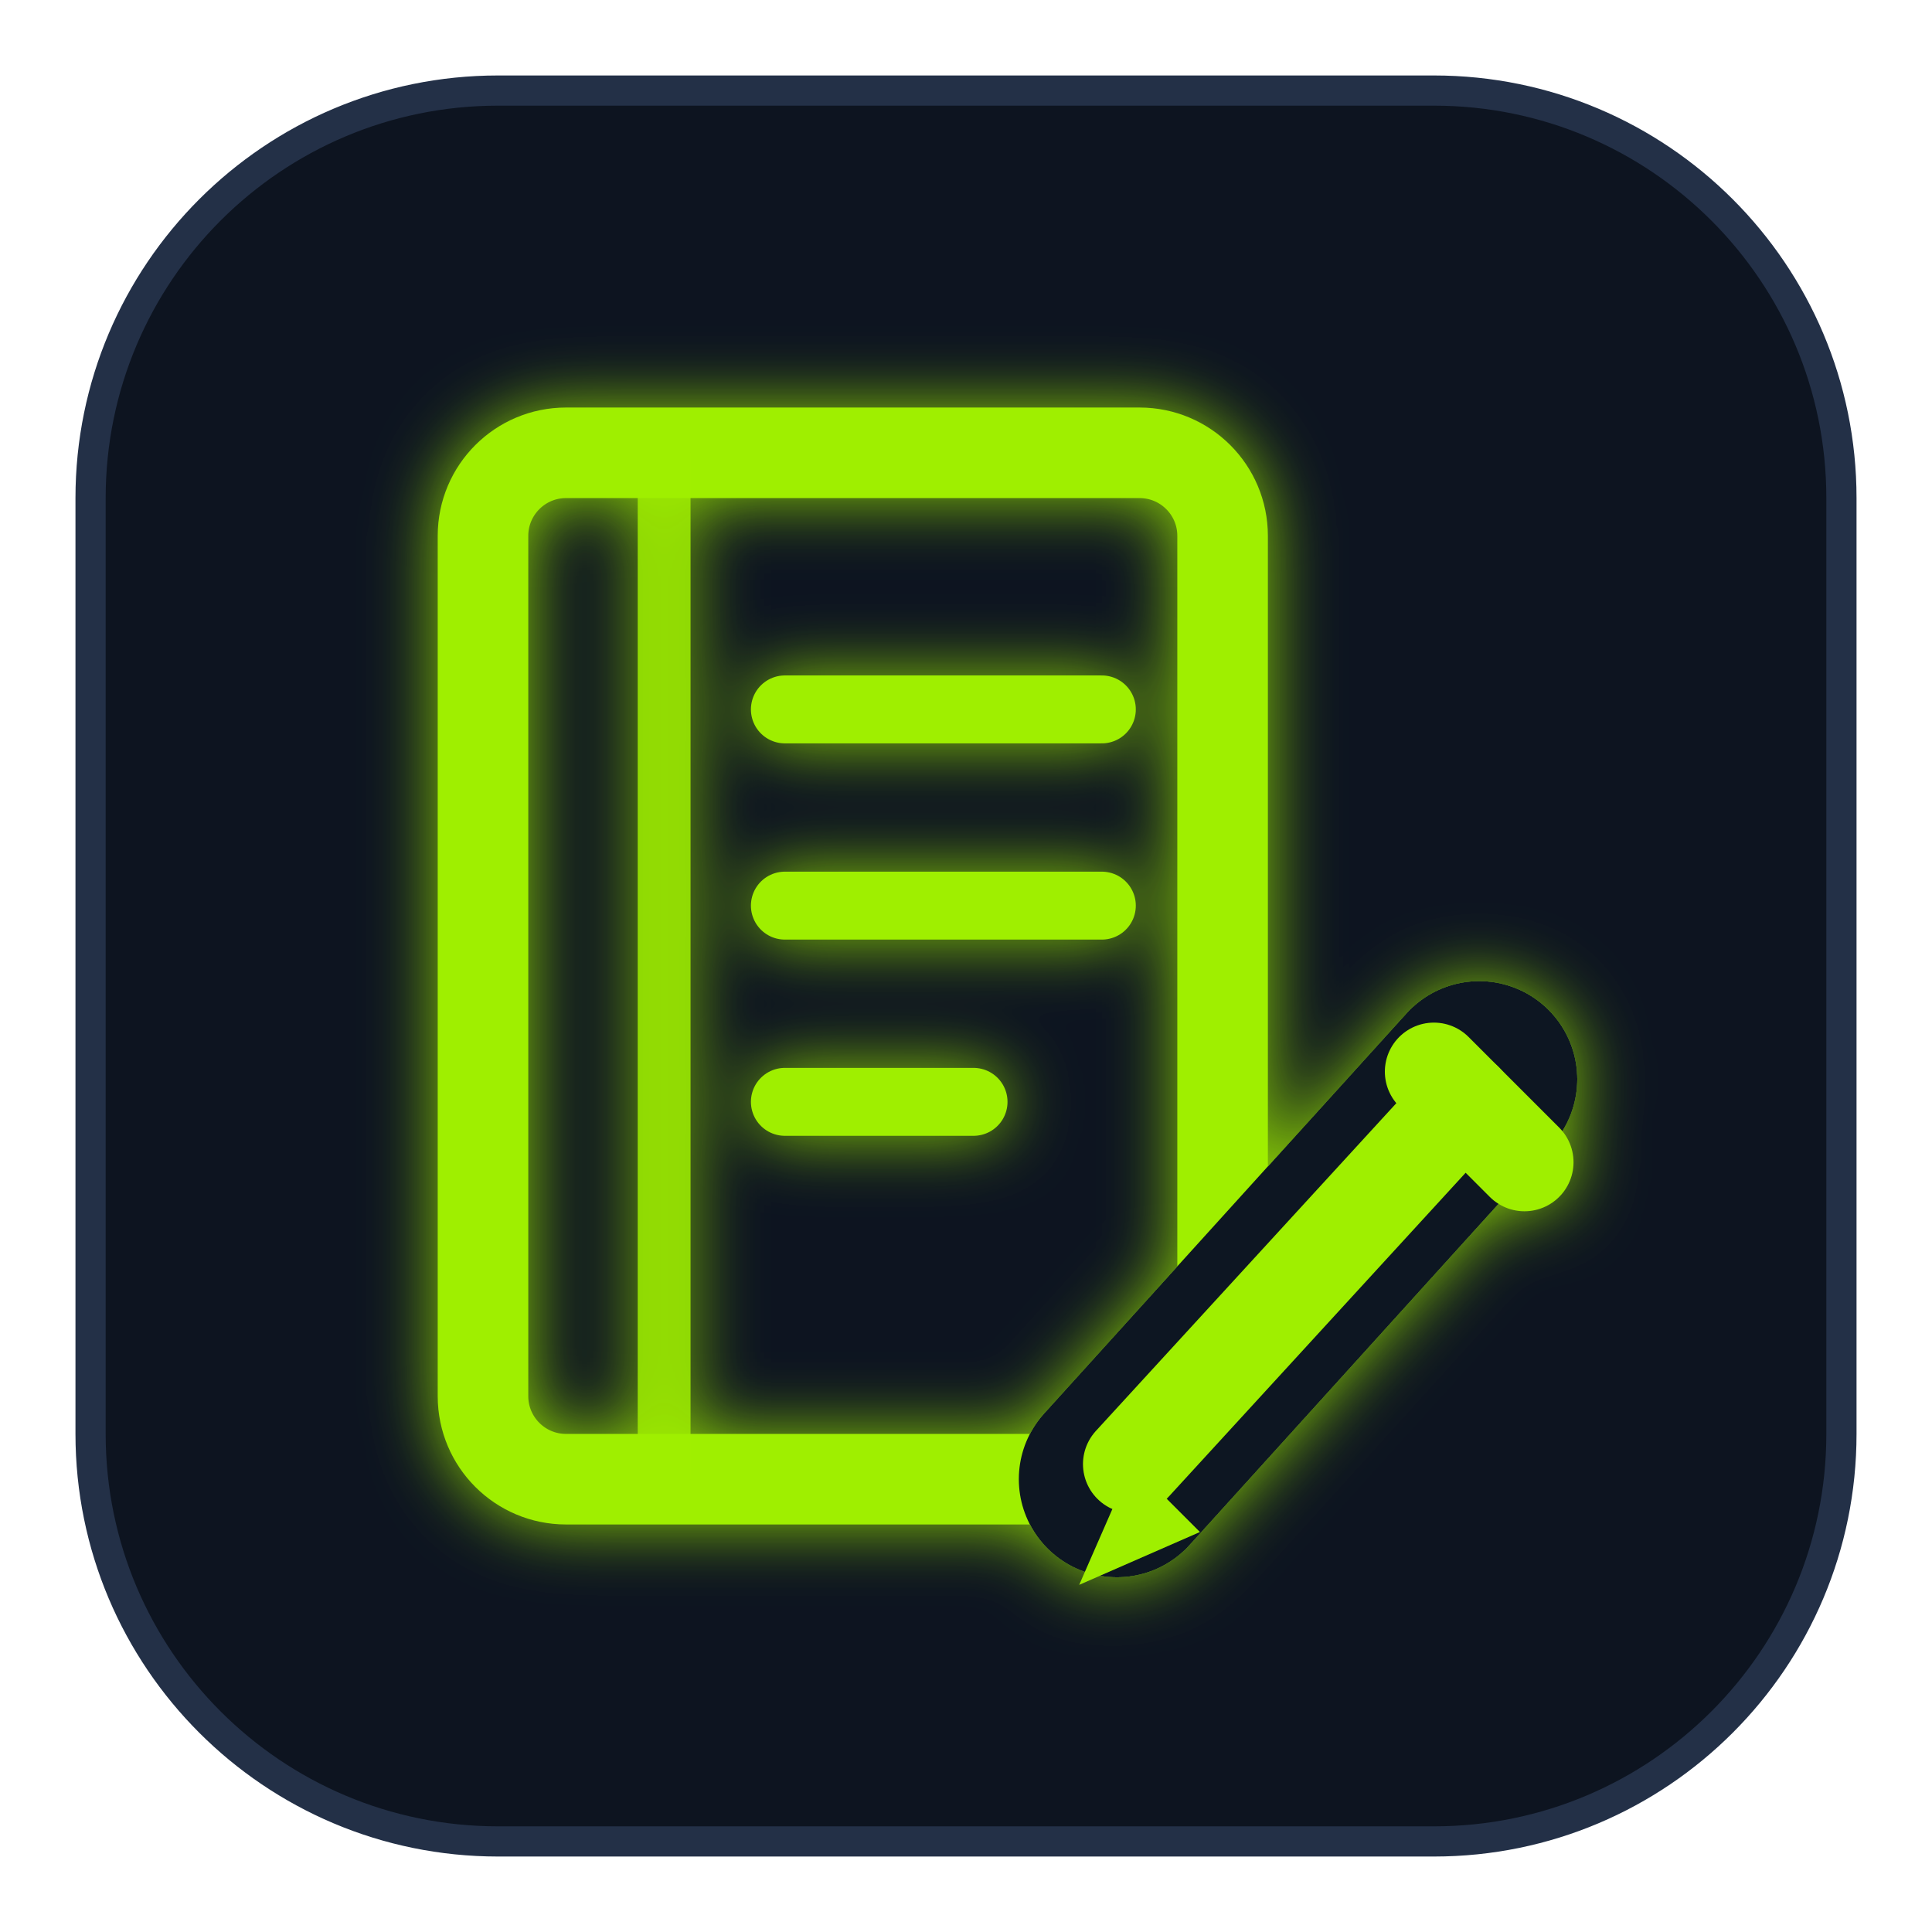
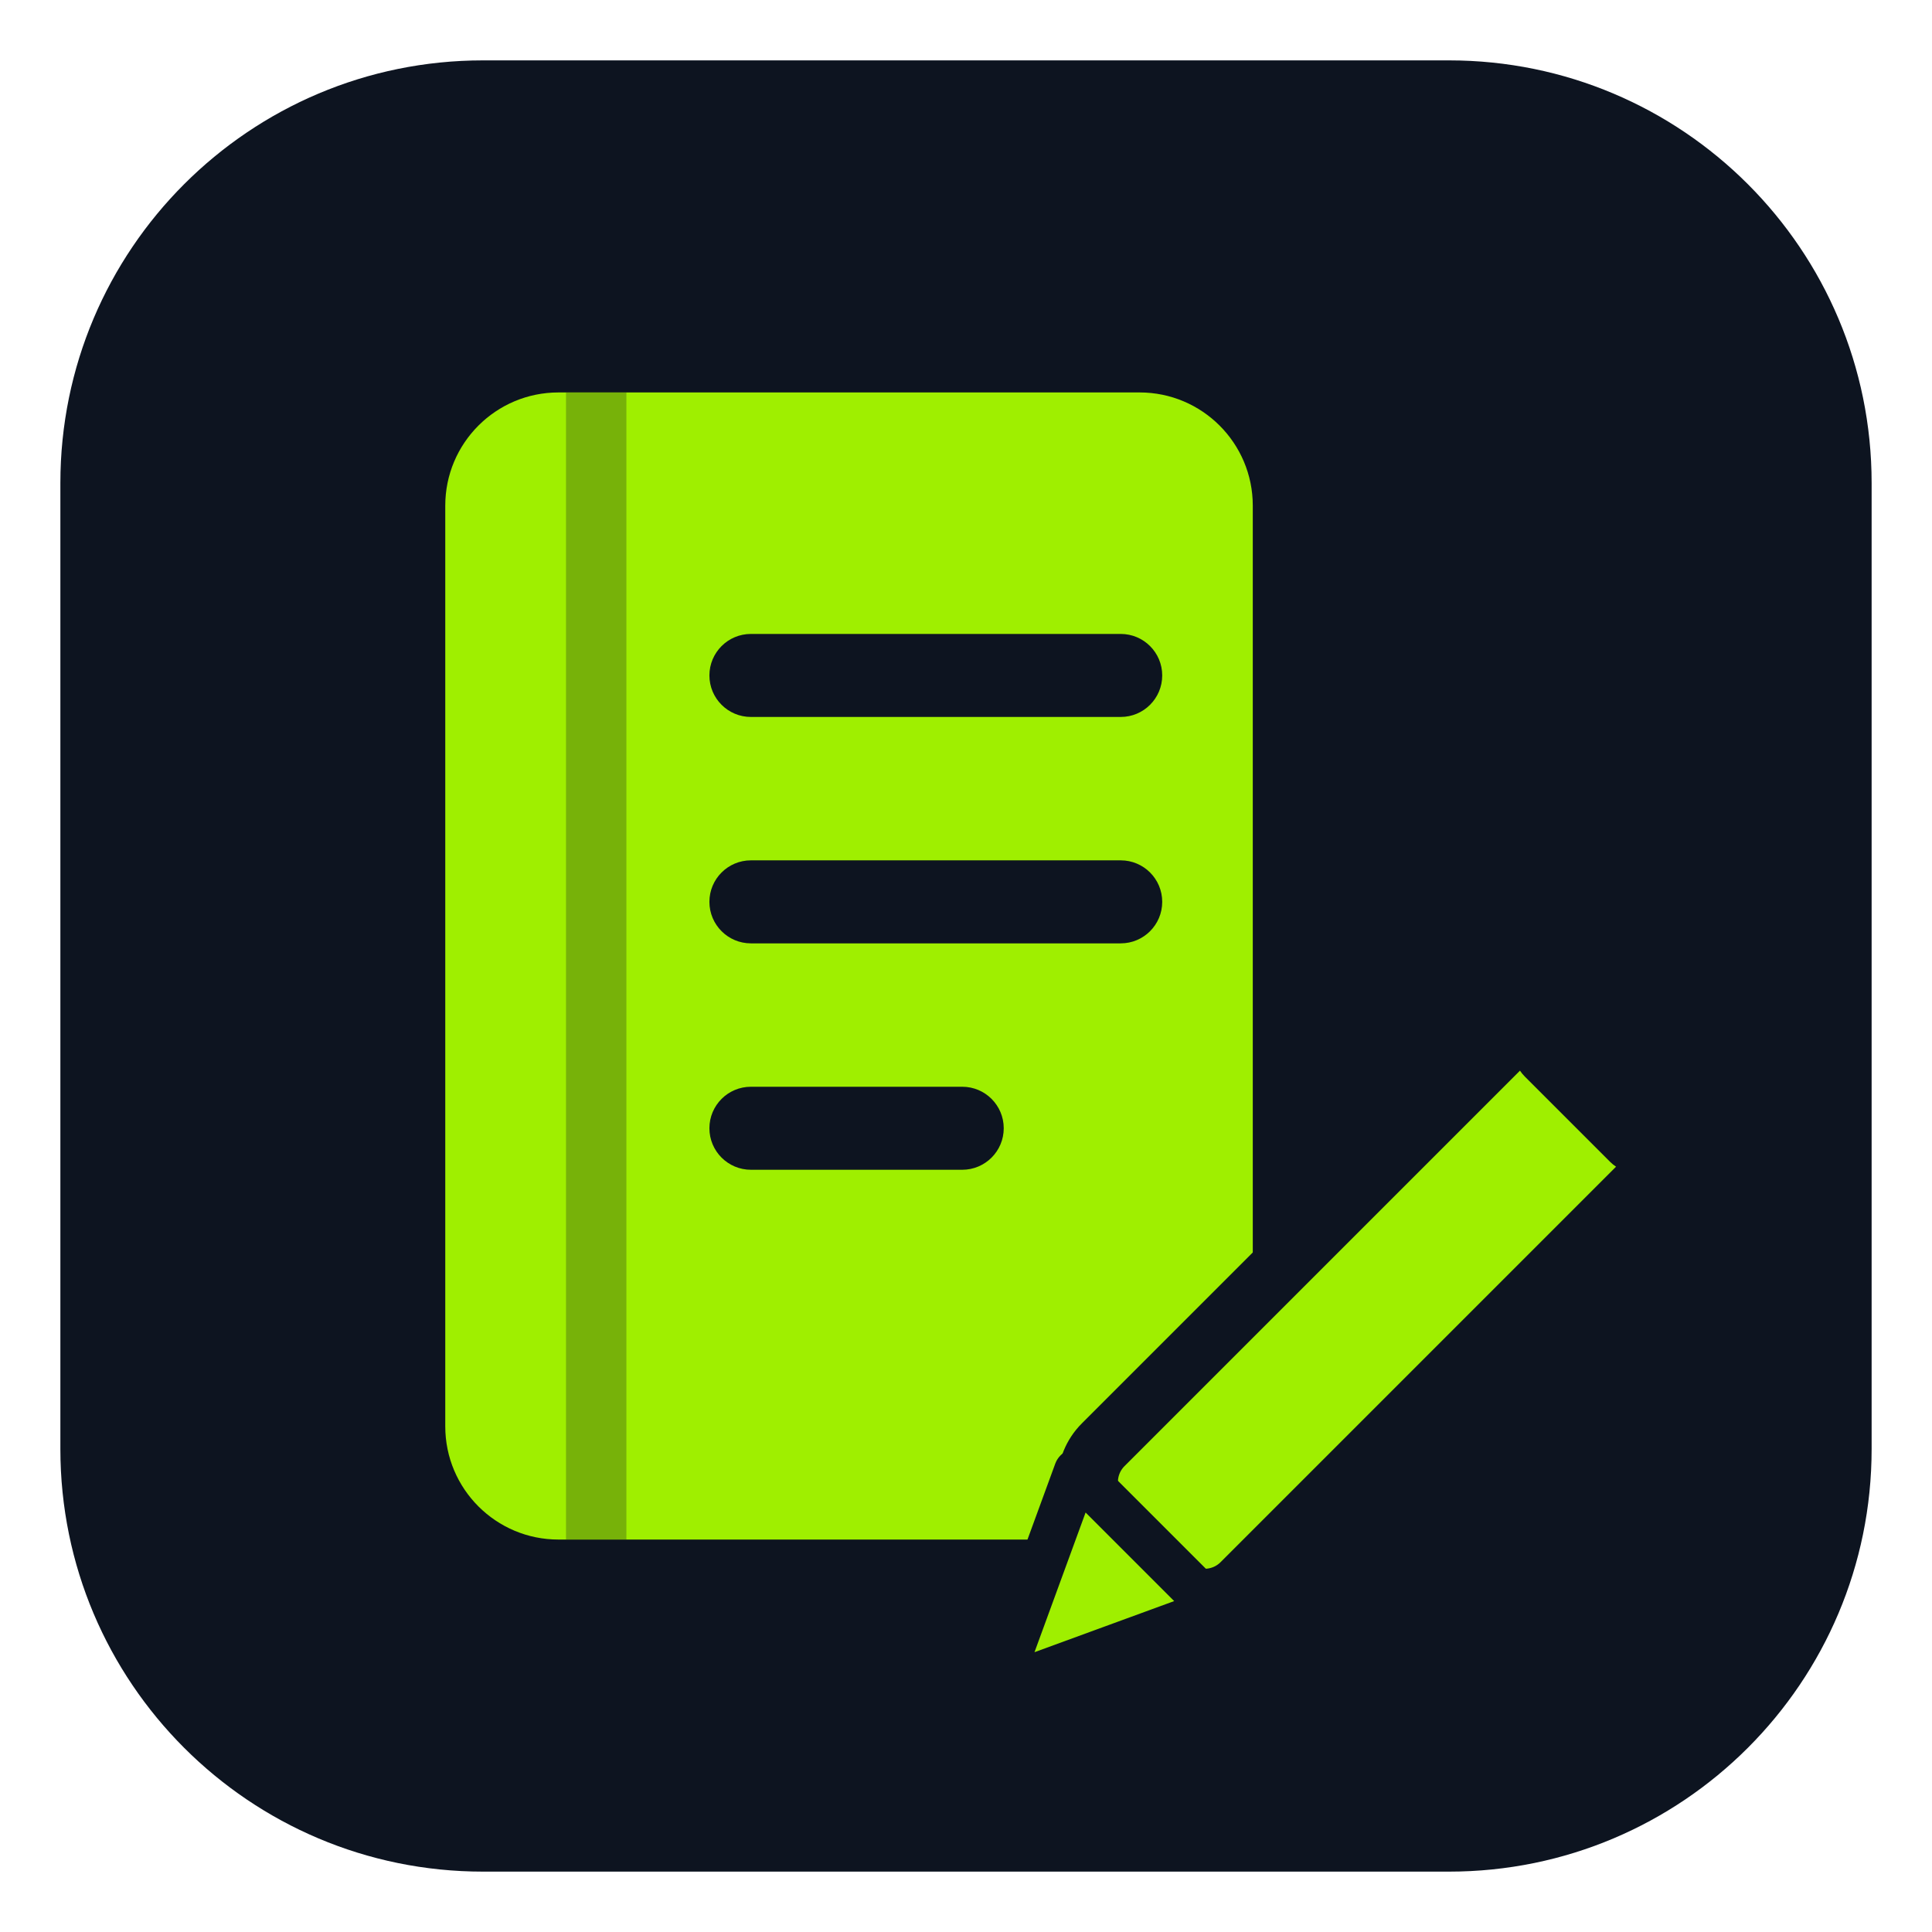
<svg xmlns="http://www.w3.org/2000/svg" viewBox="0 0 512 512" width="512" height="512">
-   <defs>
-     <filter id="glow" x="-40%" y="-40%" width="180%" height="180%">
-       <feDropShadow dx="0" dy="0" stdDeviation="9" flood-color="#9fef00" flood-opacity="0.85" />
-     </filter>
-   </defs>
-   <rect x="24" y="24" width="464" height="464" rx="108" fill="#0d1420" stroke="#233047" stroke-width="8" />
-   <g filter="url(#glow)">
-     <rect x="128" y="120" width="196" height="272" rx="22" fill="none" stroke="#9fef00" stroke-width="24" />
-     <line x1="176" y1="120" x2="176" y2="392" stroke="#9fef00" stroke-width="14" opacity="0.85" />
-     <line x1="208" y1="188" x2="292" y2="188" stroke="#9fef00" stroke-width="18" stroke-linecap="round" />
-     <line x1="208" y1="240" x2="292" y2="240" stroke="#9fef00" stroke-width="18" stroke-linecap="round" />
-     <line x1="208" y1="292" x2="258" y2="292" stroke="#9fef00" stroke-width="18" stroke-linecap="round" />
-     <line x1="296" y1="392" x2="392" y2="286" stroke="#0d1420" stroke-width="52" stroke-linecap="round" />
-     <line x1="300" y1="388" x2="388" y2="292" stroke="#9fef00" stroke-width="26" stroke-linecap="round" />
-     <path d="M300 388 L286 420 L318 406 Z" fill="#9fef00" />
-     <line x1="380" y1="284" x2="404" y2="308" stroke="#9fef00" stroke-width="26" stroke-linecap="round" />
+   <rect x="16" y="16" width="480" height="480" rx="112" fill="#0d1420" />
+   <rect x="118" y="104" width="214" height="304" rx="30" fill="#9fef00" />
+   <rect x="150" y="104" width="16" height="304" fill="#0d1420" opacity="0.28" />
+   <rect x="188" y="168" width="120" height="22" rx="11" fill="#0d1420" />
+   <rect x="188" y="228" width="120" height="22" rx="11" fill="#0d1420" />
+   <rect x="188" y="288" width="78" height="22" rx="11" fill="#0d1420" />
+   <g transform="rotate(45 356 356)">
+     <rect x="330" y="238" width="52" height="196" rx="14" fill="#9fef00" stroke="#0d1420" stroke-width="16" />
+     <polygon points="330,430 382,430 356,486" fill="#9fef00" stroke="#0d1420" stroke-width="12" stroke-linejoin="round" />
+     <rect x="330" y="238" width="52" height="34" rx="10" fill="#0d1420" />
  </g>
</svg>
